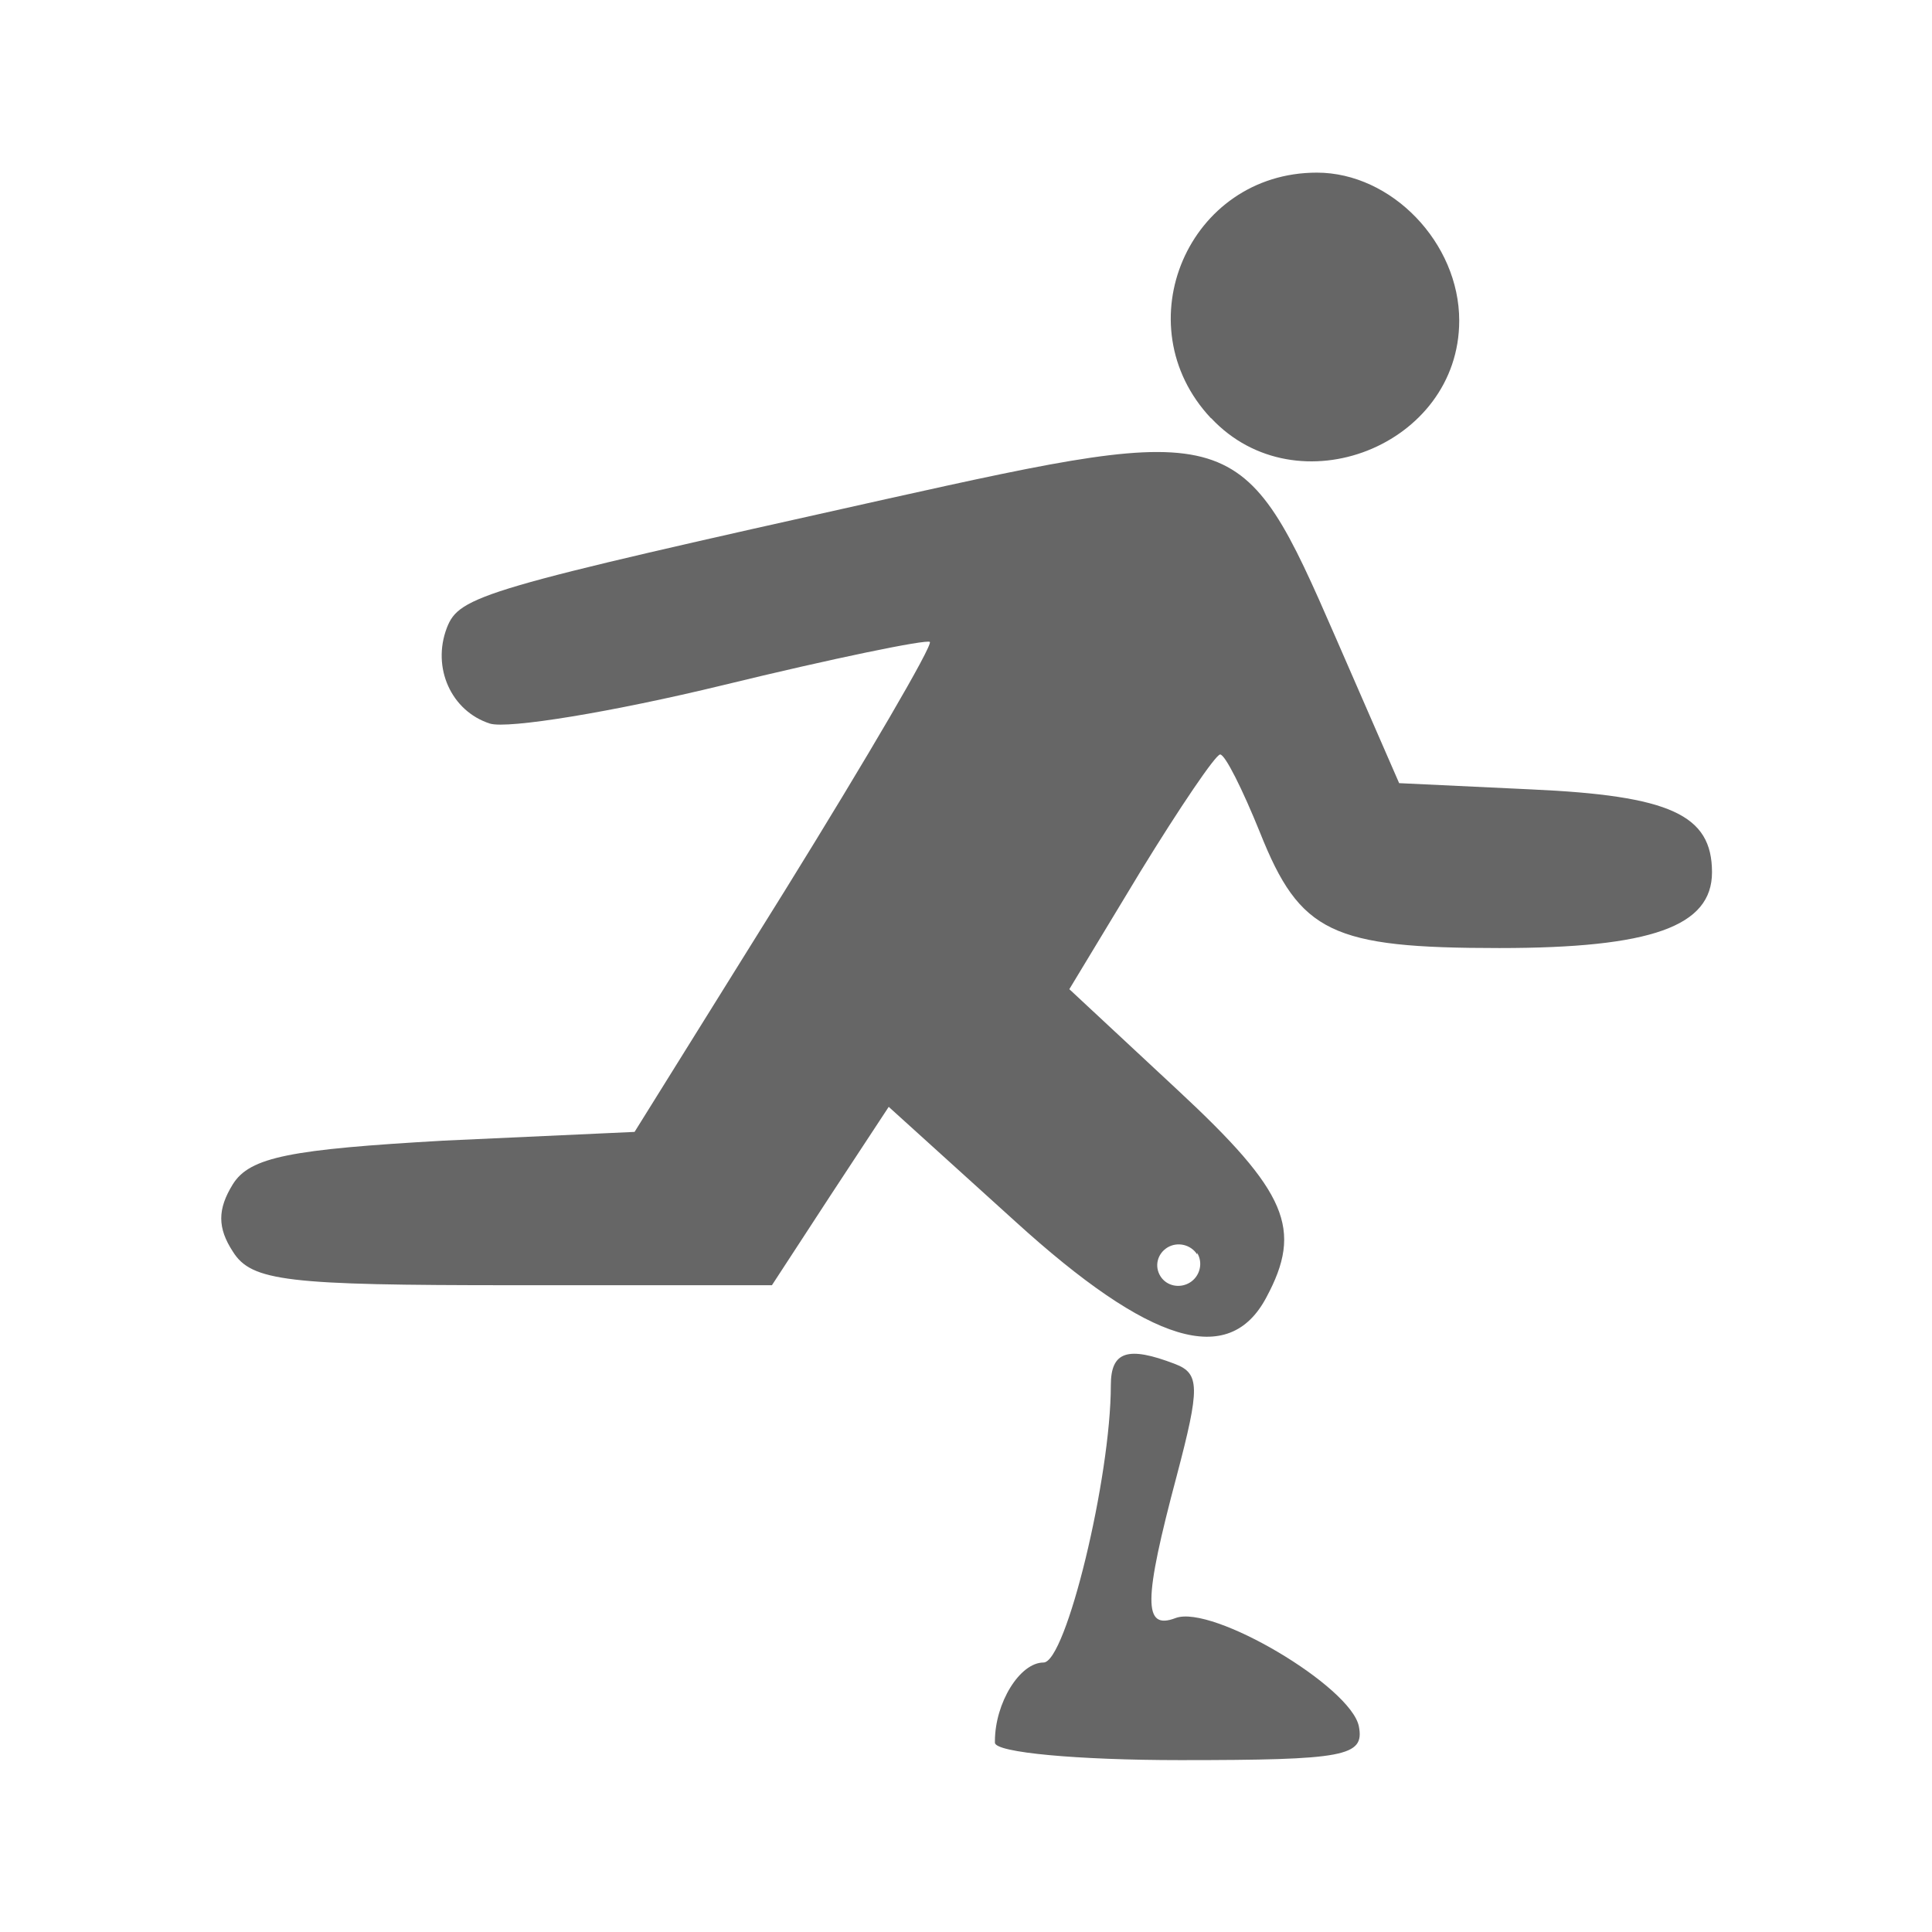
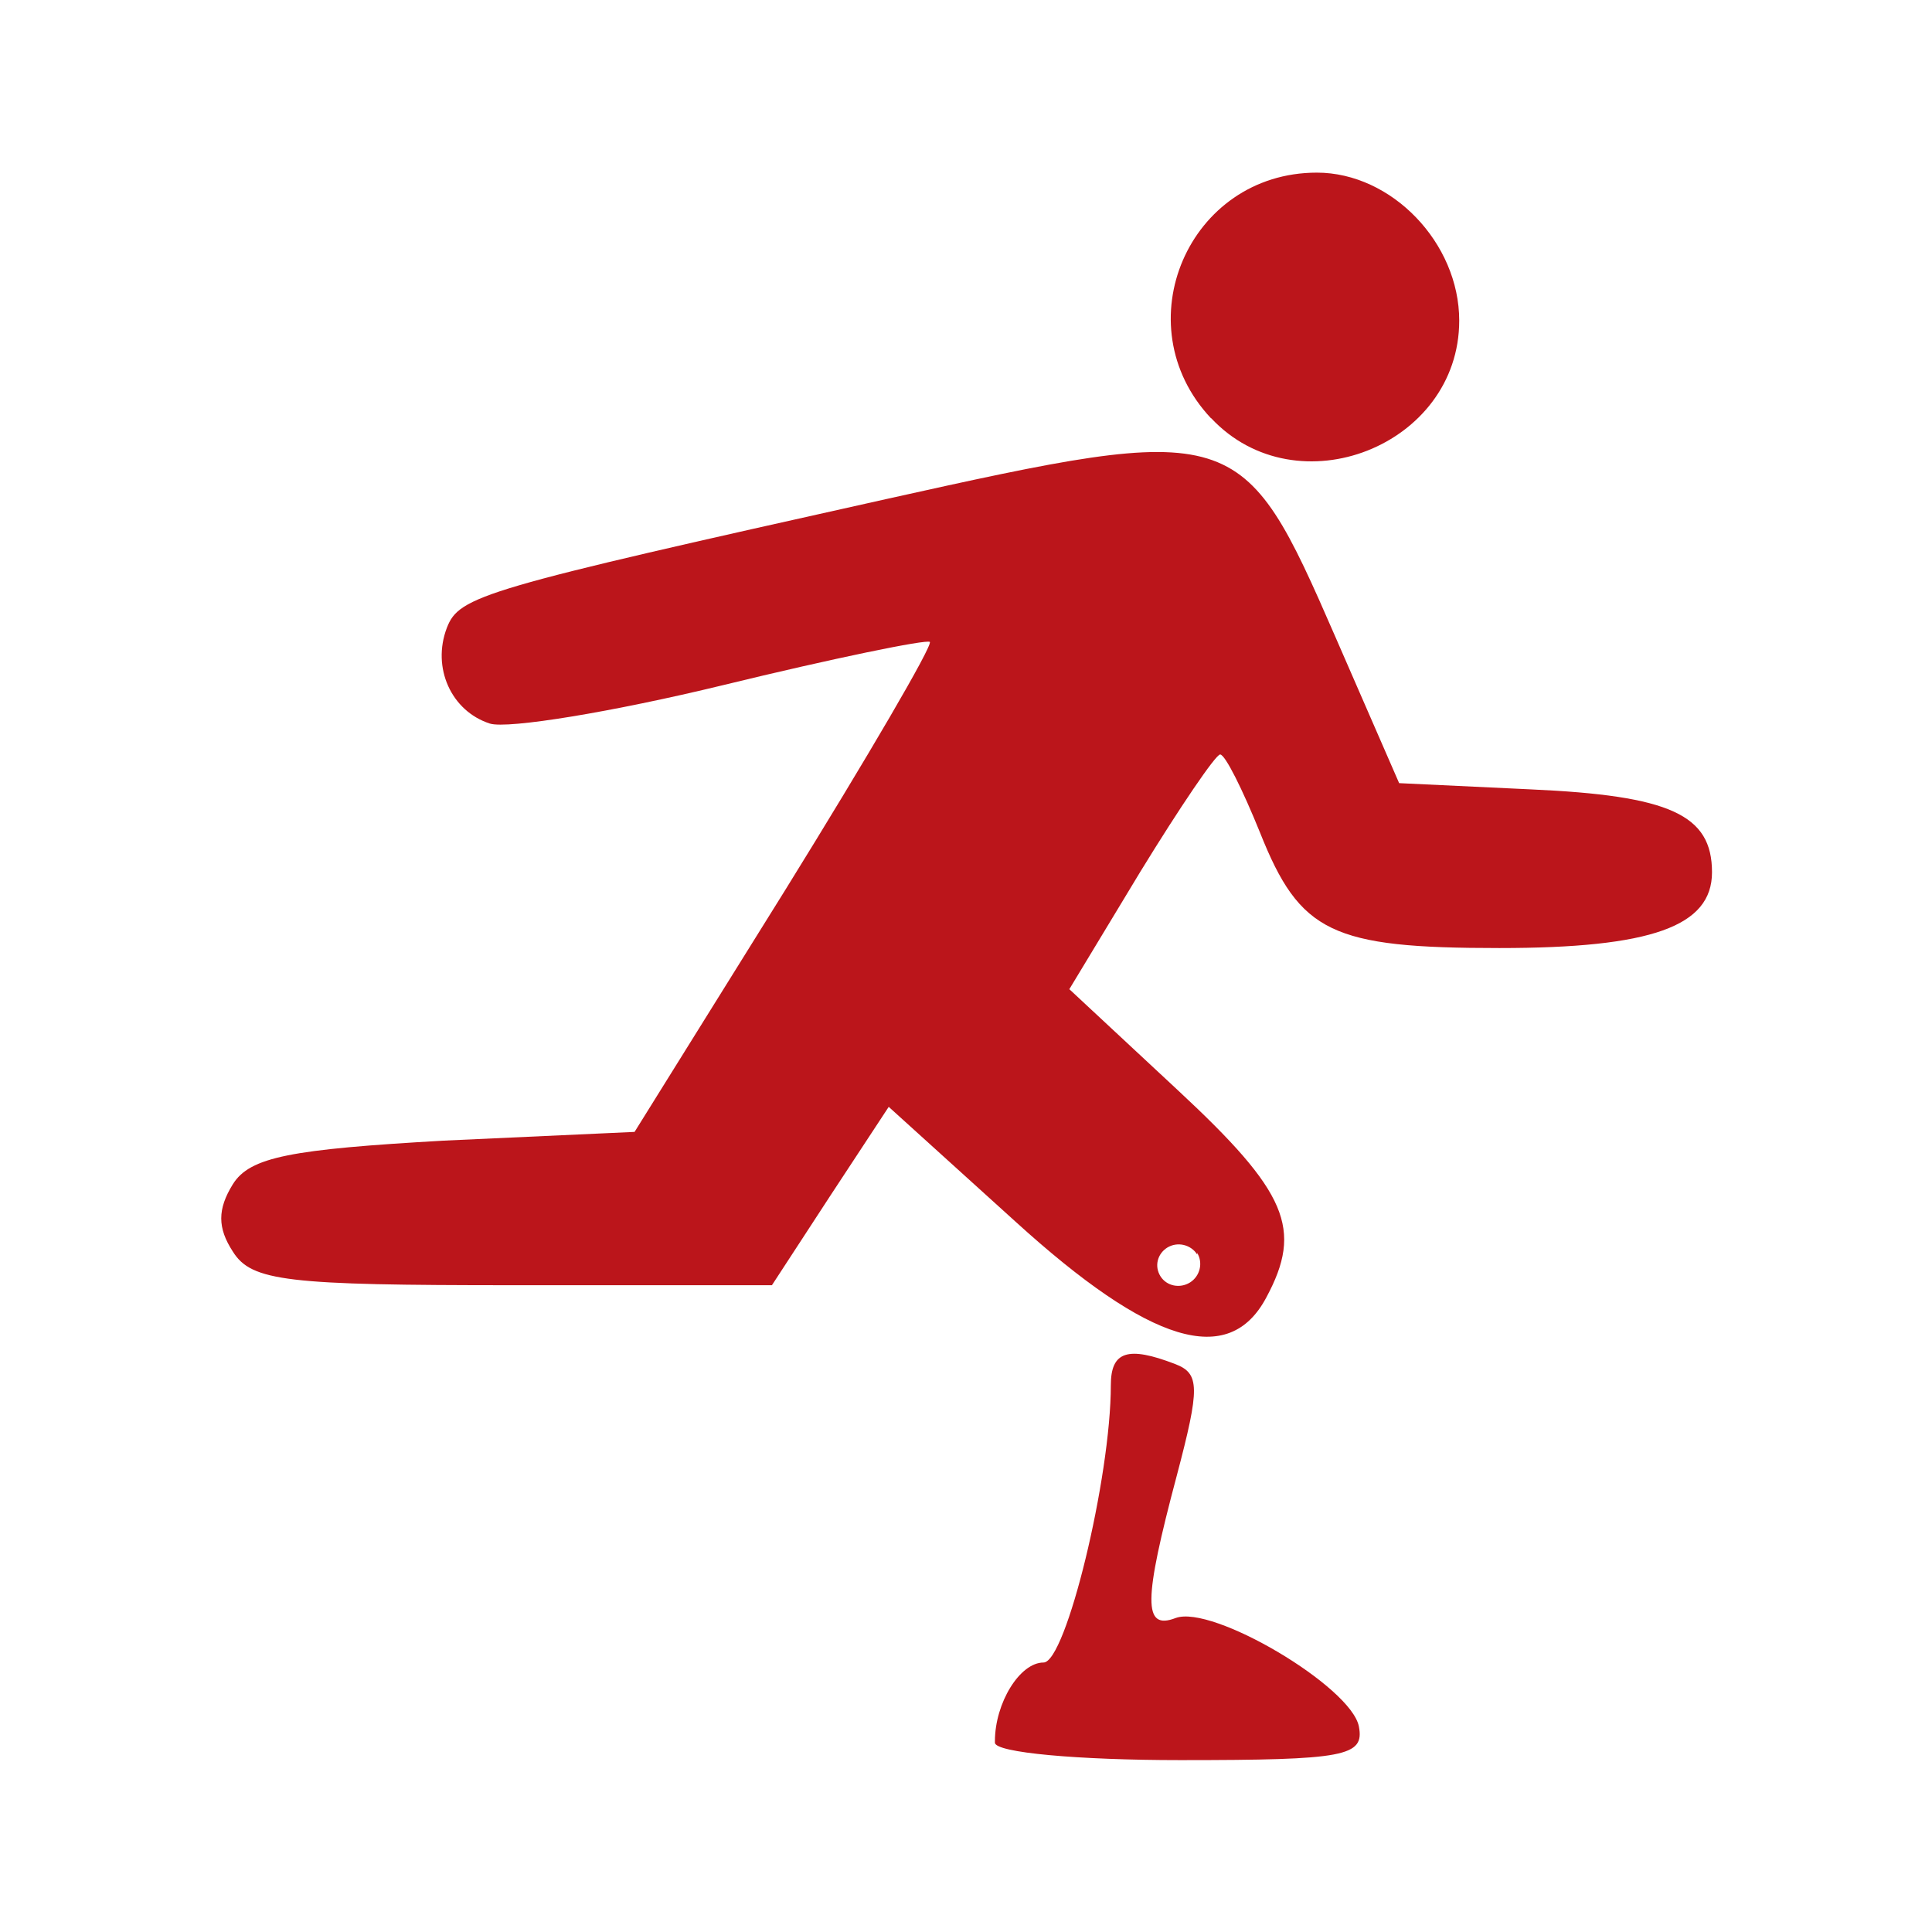
<svg xmlns="http://www.w3.org/2000/svg" viewBox="0 0 155 155">
-   <path fill="#666" d="M79.82 139.7c0-3.08 2-6.32 3.9-6.32 1.8 0 5.4-14.84 5.4-22.25 0-2.72 1.36-3.16 5.15-1.7 2 .76 2 1.9.15 8.92-2.7 10.13-2.72 12.46-.1 11.46 2.94-1.1 14.08 5.5 14.7 8.7.46 2.4-1.1 2.7-14.34 2.7-8.17 0-14.86-.6-14.86-1.4zm1.53-41.8L71.3 88.8l-4.7 7.15-4.67 7.16H41.16c-18.1 0-20.98-.3-22.48-2.7-1.24-1.9-1.24-3.4 0-5.4 1.37-2.2 4.67-2.8 16.93-3.5l15.3-.7L63 71.4c6.63-10.7 11.83-19.6 11.6-19.9-.27-.22-7.7 1.3-16.6 3.47-8.85 2.15-17.27 3.53-18.7 3.08-3.1-1-4.67-4.48-3.45-7.68 1-2.58 2.8-3.1 35.2-10.32 28.18-6.26 28.6-6.14 36.1 11.08l5.1 11.7 10.56.5c11.18.5 14.54 2.03 14.54 6.65 0 4.34-4.86 6.08-17.06 6.08-13.45 0-16-1.22-19.2-9.26-1.4-3.46-2.8-6.27-3.2-6.27-.36 0-3.23 4.23-6.4 9.4l-5.7 9.43 8.7 8.1c8.8 8.18 10.06 11.14 7.1 16.64-3 5.64-9.3 3.74-20.13-6.1zm14.7 2.75c-.5-.8-1.58-1.06-2.4-.56-.8.5-1.05 1.5-.55 2.3.5.8 1.57 1 2.37.5s1.07-1.57.57-2.38zm1.1-67.1c-7.04-7.5-1.8-19.7 8.5-19.7 6 0 11.42 5.64 11.42 11.87 0 10.04-13.02 15.17-19.9 7.83z" />
+   <path fill="#bb151b" d="M79.82 139.7c0-3.08 2-6.32 3.9-6.32 1.8 0 5.4-14.84 5.4-22.25 0-2.72 1.36-3.16 5.15-1.7 2 .76 2 1.9.15 8.92-2.7 10.13-2.72 12.46-.1 11.46 2.94-1.1 14.08 5.5 14.7 8.7.46 2.4-1.1 2.7-14.34 2.7-8.17 0-14.86-.6-14.86-1.4zm1.53-41.8L71.3 88.8l-4.7 7.15-4.67 7.16H41.16c-18.1 0-20.98-.3-22.48-2.7-1.24-1.9-1.24-3.4 0-5.4 1.37-2.2 4.67-2.8 16.93-3.5l15.3-.7L63 71.4c6.63-10.7 11.83-19.6 11.6-19.9-.27-.22-7.7 1.3-16.6 3.47-8.85 2.15-17.27 3.53-18.7 3.08-3.1-1-4.67-4.48-3.45-7.68 1-2.58 2.8-3.1 35.2-10.32 28.18-6.26 28.6-6.14 36.1 11.08l5.1 11.7 10.56.5c11.18.5 14.54 2.03 14.54 6.65 0 4.34-4.86 6.08-17.06 6.08-13.45 0-16-1.22-19.2-9.26-1.4-3.46-2.8-6.27-3.2-6.27-.36 0-3.23 4.23-6.4 9.4l-5.7 9.43 8.7 8.1c8.8 8.18 10.06 11.14 7.1 16.64-3 5.64-9.3 3.74-20.13-6.1zm14.7 2.75c-.5-.8-1.58-1.06-2.4-.56-.8.5-1.05 1.5-.55 2.3.5.8 1.57 1 2.37.5s1.07-1.57.57-2.38zm1.1-67.1c-7.04-7.5-1.8-19.7 8.5-19.7 6 0 11.42 5.64 11.42 11.87 0 10.04-13.02 15.17-19.9 7.83z" />
</svg>
